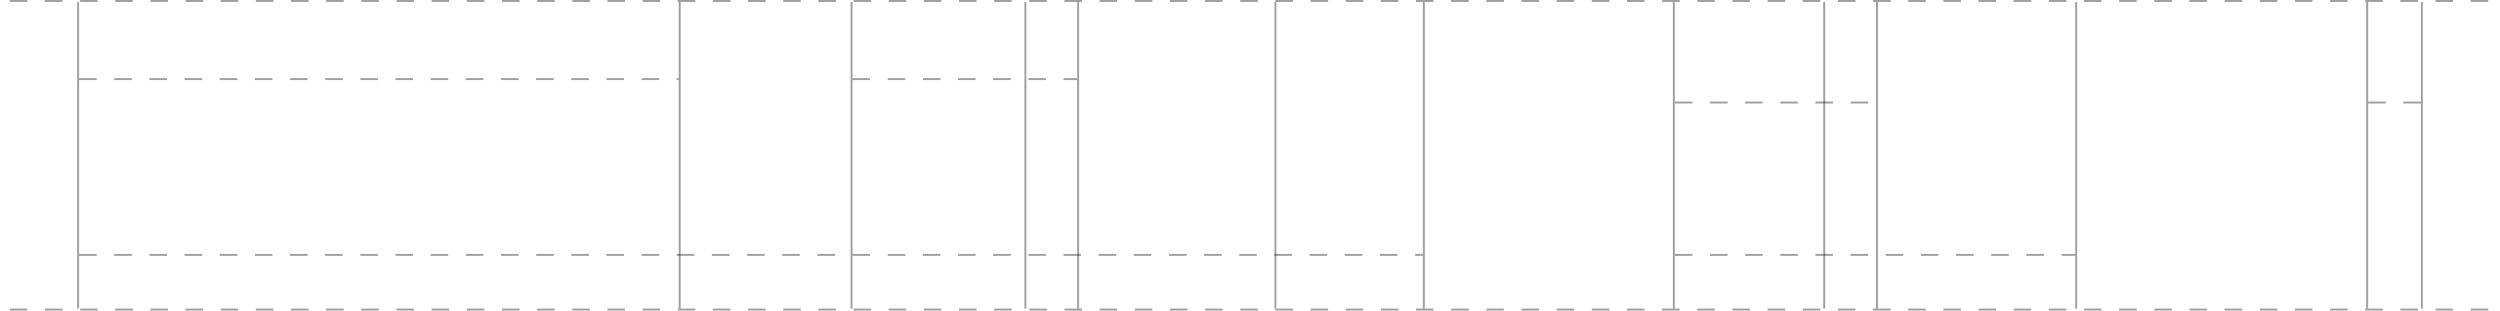
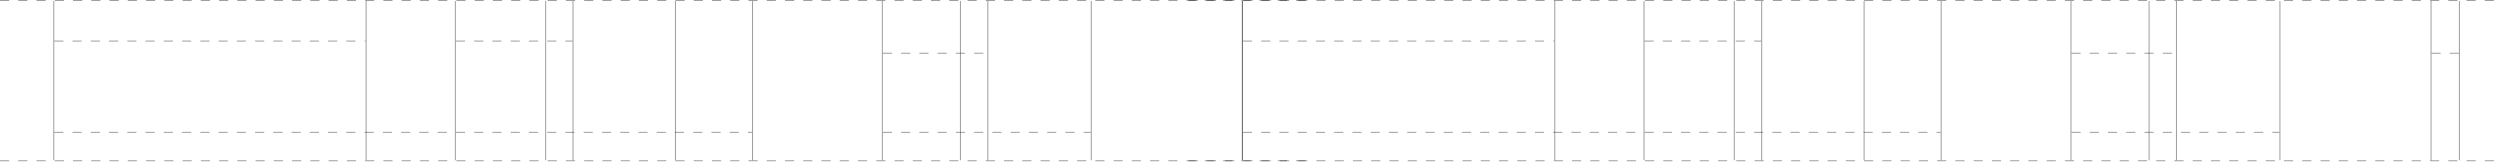
- <svg xmlns="http://www.w3.org/2000/svg" width="1280" height="159" viewBox="0 0 1280 159" fill="none">
-   <path opacity="0.4" d="M348 158L348 1" stroke="#101010" />
-   <path opacity="0.4" d="M436 158L436 1" stroke="#101010" />
-   <path opacity="0.4" d="M525 158L525 1" stroke="#101010" />
-   <path opacity="0.4" d="M552 158L552 1" stroke="#101010" />
-   <path opacity="0.4" d="M653 158L653 1" stroke="#101010" />
-   <path opacity="0.4" d="M729 158L729 1" stroke="#101010" />
-   <path opacity="0.4" d="M857 158L857 1" stroke="#101010" />
-   <path opacity="0.4" d="M934 158L934 1" stroke="#101010" />
-   <path opacity="0.4" d="M961 158L961 1" stroke="#101010" />
-   <path opacity="0.4" d="M1063 158L1063 1" stroke="#101010" />
-   <path opacity="0.4" d="M1240 158L1240 1" stroke="#101010" />
-   <path opacity="0.4" d="M40 158L40 1" stroke="#101010" />
-   <path opacity="0.4" d="M-13 0.5H1280" stroke="#101010" stroke-dasharray="9 9" />
-   <path opacity="0.4" d="M-13 158.5H1280" stroke="#101010" stroke-dasharray="9 9" />
-   <path opacity="0.4" d="M1212 158L1212 1" stroke="#101010" />
-   <path opacity="0.4" d="M40.5 130.5H728.5" stroke="#101010" stroke-dasharray="9 9" />
-   <path opacity="0.4" d="M857.5 130.5H1062.5" stroke="#101010" stroke-dasharray="9 9" />
-   <path opacity="0.4" d="M436.5 40.5L551.5 40.5" stroke="#101010" stroke-dasharray="9 9" />
-   <path opacity="0.4" d="M40.5 40.5L347.5 40.5" stroke="#101010" stroke-dasharray="9 9" />
-   <path opacity="0.4" d="M857.5 52.5L960.5 52.5" stroke="#101010" stroke-dasharray="9 9" />
-   <path opacity="0.4" d="M1212.5 52.5H1239.5" stroke="#101010" stroke-dasharray="9 9" />
+ <svg xmlns="http://www.w3.org/2000/svg" width="2465" height="159" viewBox="0 0 2465 159" fill="none">
+   <path opacity="0.4" d="M1533 158L1533 1" stroke="#101010" />
+   <path opacity="0.4" d="M1621 158L1621 1" stroke="#101010" />
+   <path opacity="0.4" d="M1710 158L1710 1" stroke="#101010" />
+   <path opacity="0.4" d="M1737 158L1737 1" stroke="#101010" />
+   <path opacity="0.4" d="M1838 158L1838 1" stroke="#101010" />
+   <path opacity="0.4" d="M1914 158L1914 1" stroke="#101010" />
+   <path opacity="0.4" d="M2042 158L2042 1" stroke="#101010" />
+   <path opacity="0.4" d="M2119 158L2119 1" stroke="#101010" />
+   <path opacity="0.4" d="M2146 158L2146 1" stroke="#101010" />
+   <path opacity="0.4" d="M2248 158L2248 1" stroke="#101010" />
+   <path opacity="0.4" d="M2425 158L2425 1" stroke="#101010" />
+   <path opacity="0.4" d="M1225 158L1225 1" stroke="#101010" />
+   <path opacity="0.4" d="M1172 0.5H2465" stroke="#101010" stroke-dasharray="9 9" />
+   <path opacity="0.4" d="M1172 158.5H2465" stroke="#101010" stroke-dasharray="9 9" />
+   <path opacity="0.4" d="M2397 158L2397 1" stroke="#101010" />
+   <path opacity="0.4" d="M1225.5 130.5H1913.5" stroke="#101010" stroke-dasharray="9 9" />
+   <path opacity="0.4" d="M2042.5 130.5H2247.5" stroke="#101010" stroke-dasharray="9 9" />
+   <path opacity="0.4" d="M1621.5 40.5L1736.5 40.5" stroke="#101010" stroke-dasharray="9 9" />
+   <path opacity="0.4" d="M1225.5 40.5L1532.5 40.5" stroke="#101010" stroke-dasharray="9 9" />
+   <path opacity="0.4" d="M2042.5 52.5L2145.5 52.5" stroke="#101010" stroke-dasharray="9 9" />
+   <path opacity="0.4" d="M2397.5 52.5H2424.5" stroke="#101010" stroke-dasharray="9 9" />
+   <path opacity="0.4" d="M361 158L361 1" stroke="#101010" />
+   <path opacity="0.4" d="M449 158L449 1" stroke="#101010" />
+   <path opacity="0.4" d="M538 158L538 1" stroke="#101010" />
+   <path opacity="0.4" d="M565 158L565 1" stroke="#101010" />
+   <path opacity="0.4" d="M666 158L666 1" stroke="#101010" />
+   <path opacity="0.4" d="M742 158L742 1" stroke="#101010" />
+   <path opacity="0.4" d="M870 158L870 1" stroke="#101010" />
+   <path opacity="0.4" d="M947 158L947 1" stroke="#101010" />
+   <path opacity="0.4" d="M974 158L974 1" stroke="#101010" />
+   <path opacity="0.4" d="M1076 158L1076 1" stroke="#101010" />
+   <path opacity="0.4" d="M53 158L53 1" stroke="#101010" />
+   <path opacity="0.4" d="M0 0.5H1293" stroke="#101010" stroke-dasharray="9 9" />
+   <path opacity="0.4" d="M0 158.5H1293" stroke="#101010" stroke-dasharray="9 9" />
+   <path opacity="0.4" d="M1225 158L1225 1" stroke="#101010" />
+   <path opacity="0.4" d="M53.5 130.5H741.5" stroke="#101010" stroke-dasharray="9 9" />
+   <path opacity="0.4" d="M870.5 130.5H1075.5" stroke="#101010" stroke-dasharray="9 9" />
+   <path opacity="0.4" d="M449.5 40.5L564.5 40.5" stroke="#101010" stroke-dasharray="9 9" />
+   <path opacity="0.4" d="M53.5 40.5L360.5 40.5" stroke="#101010" stroke-dasharray="9 9" />
+   <path opacity="0.4" d="M870.5 52.5L973.5 52.5" stroke="#101010" stroke-dasharray="9 9" />
</svg>
